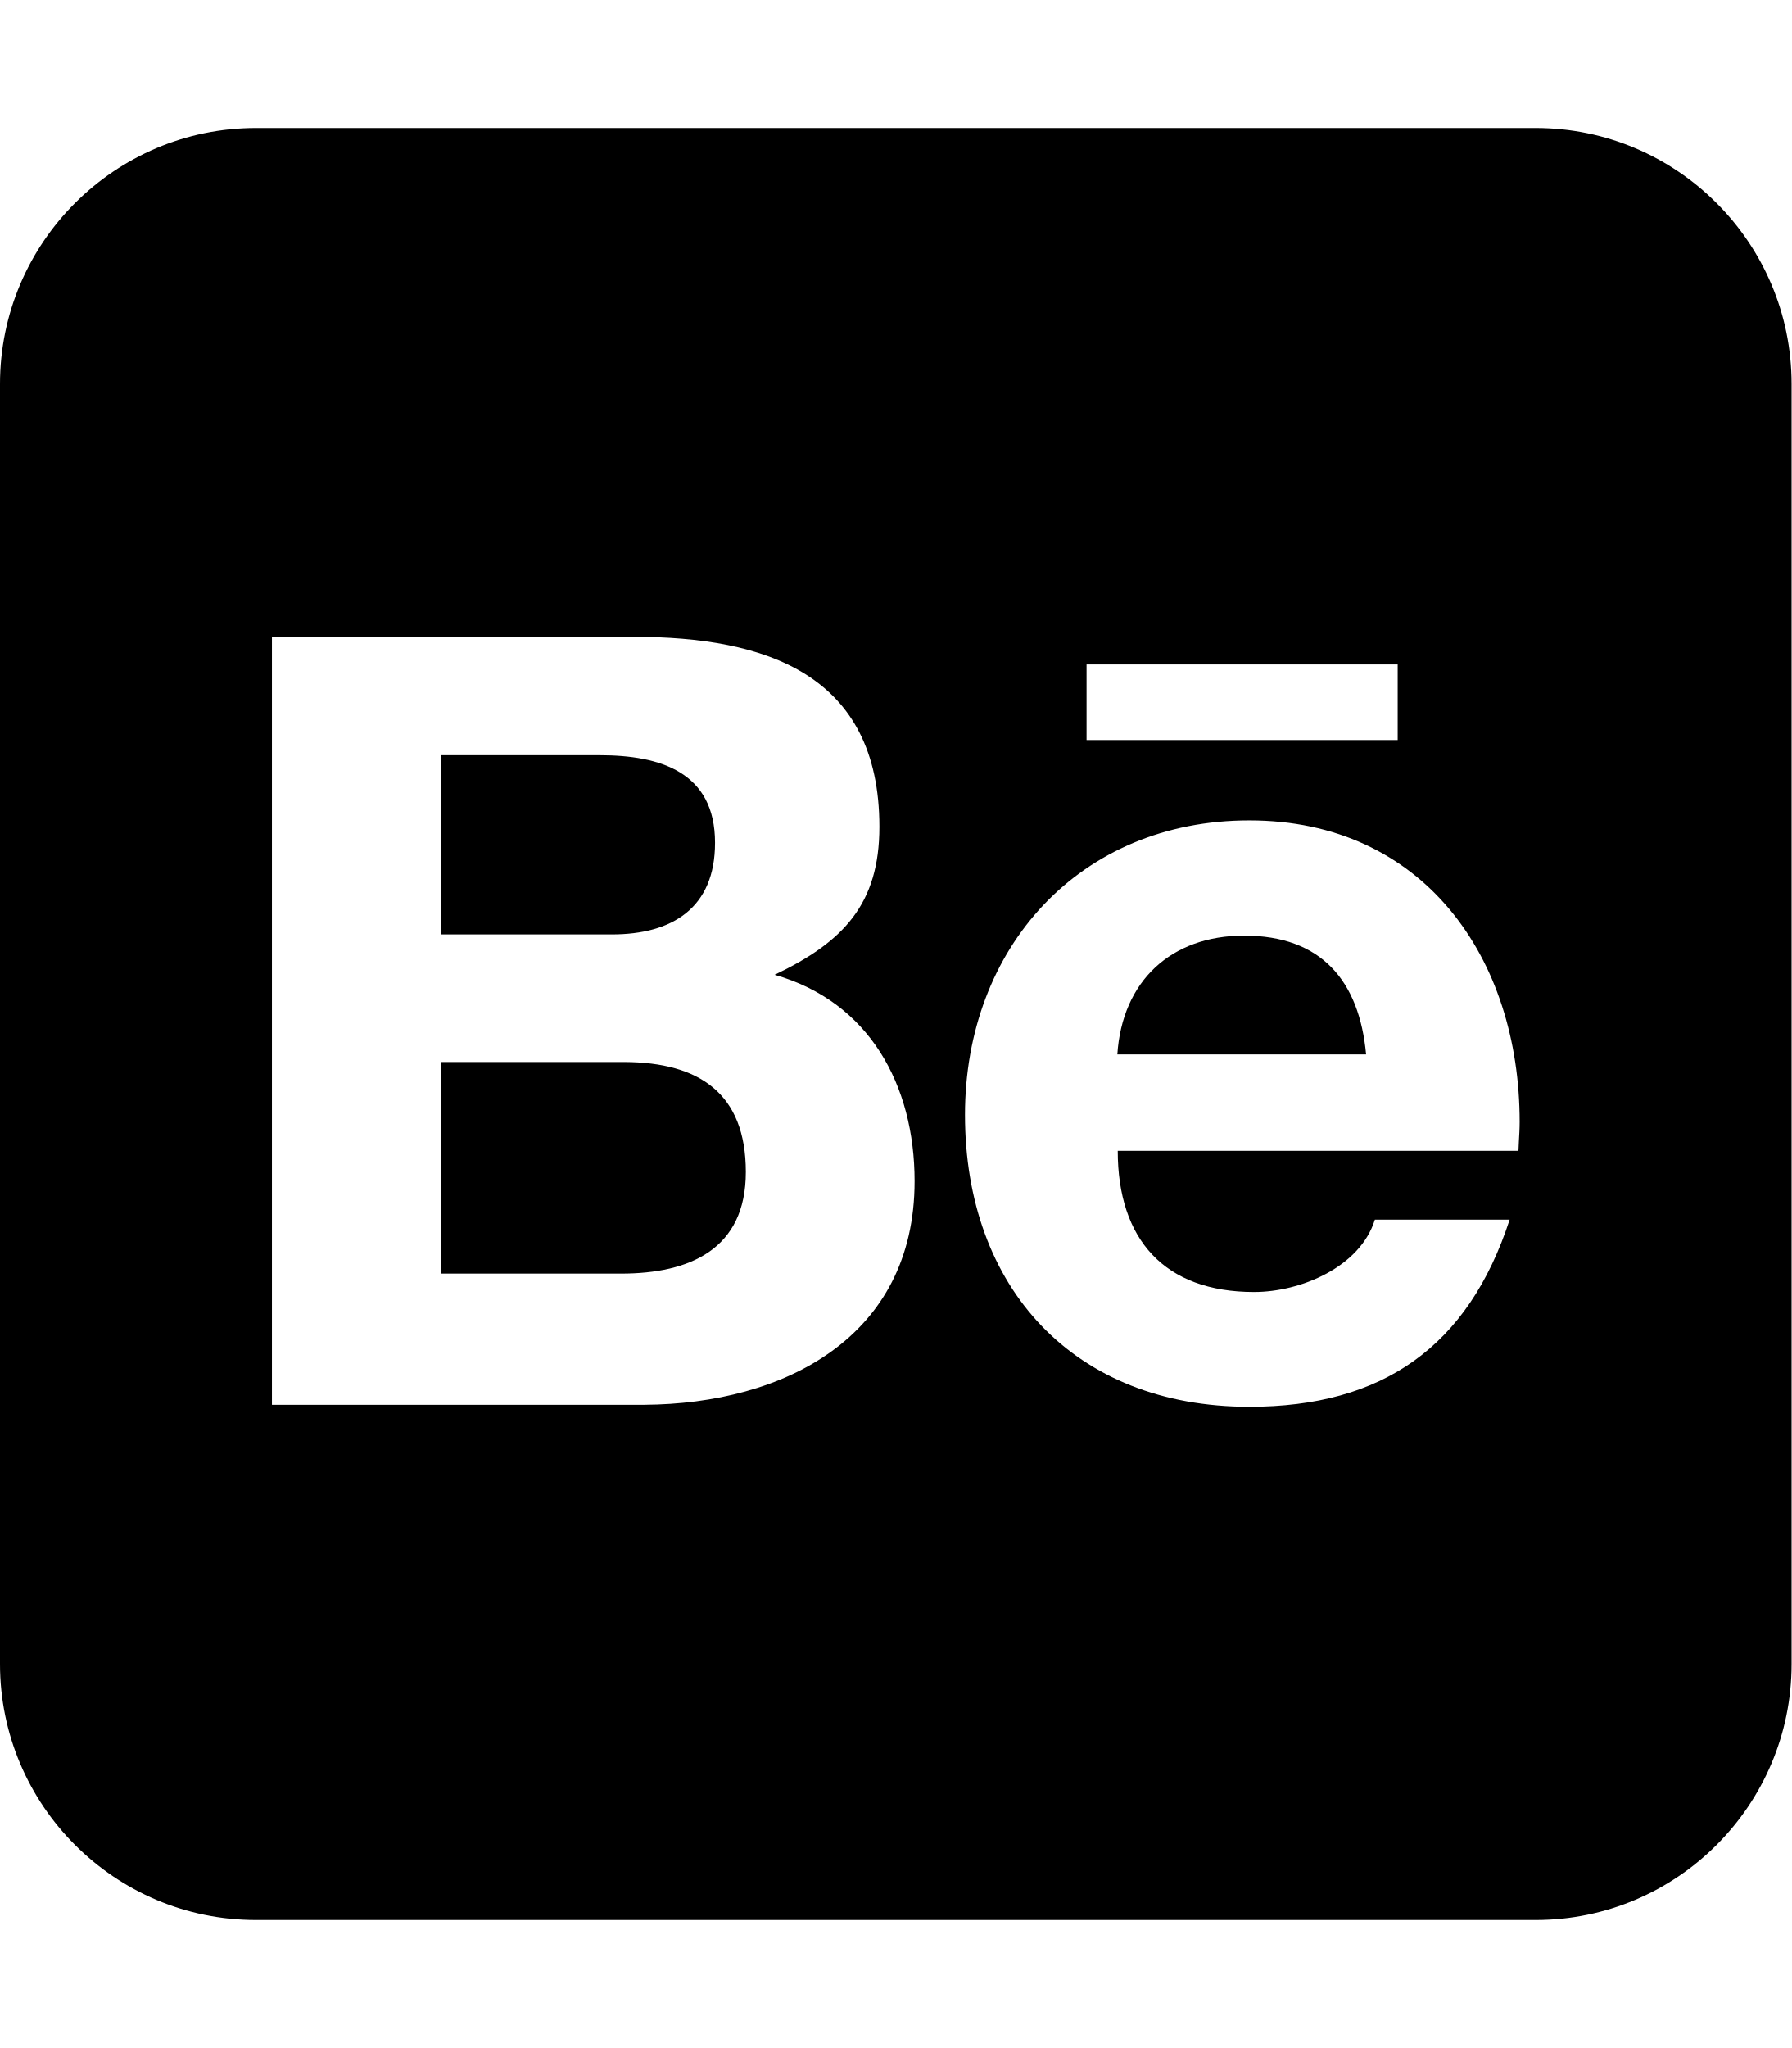
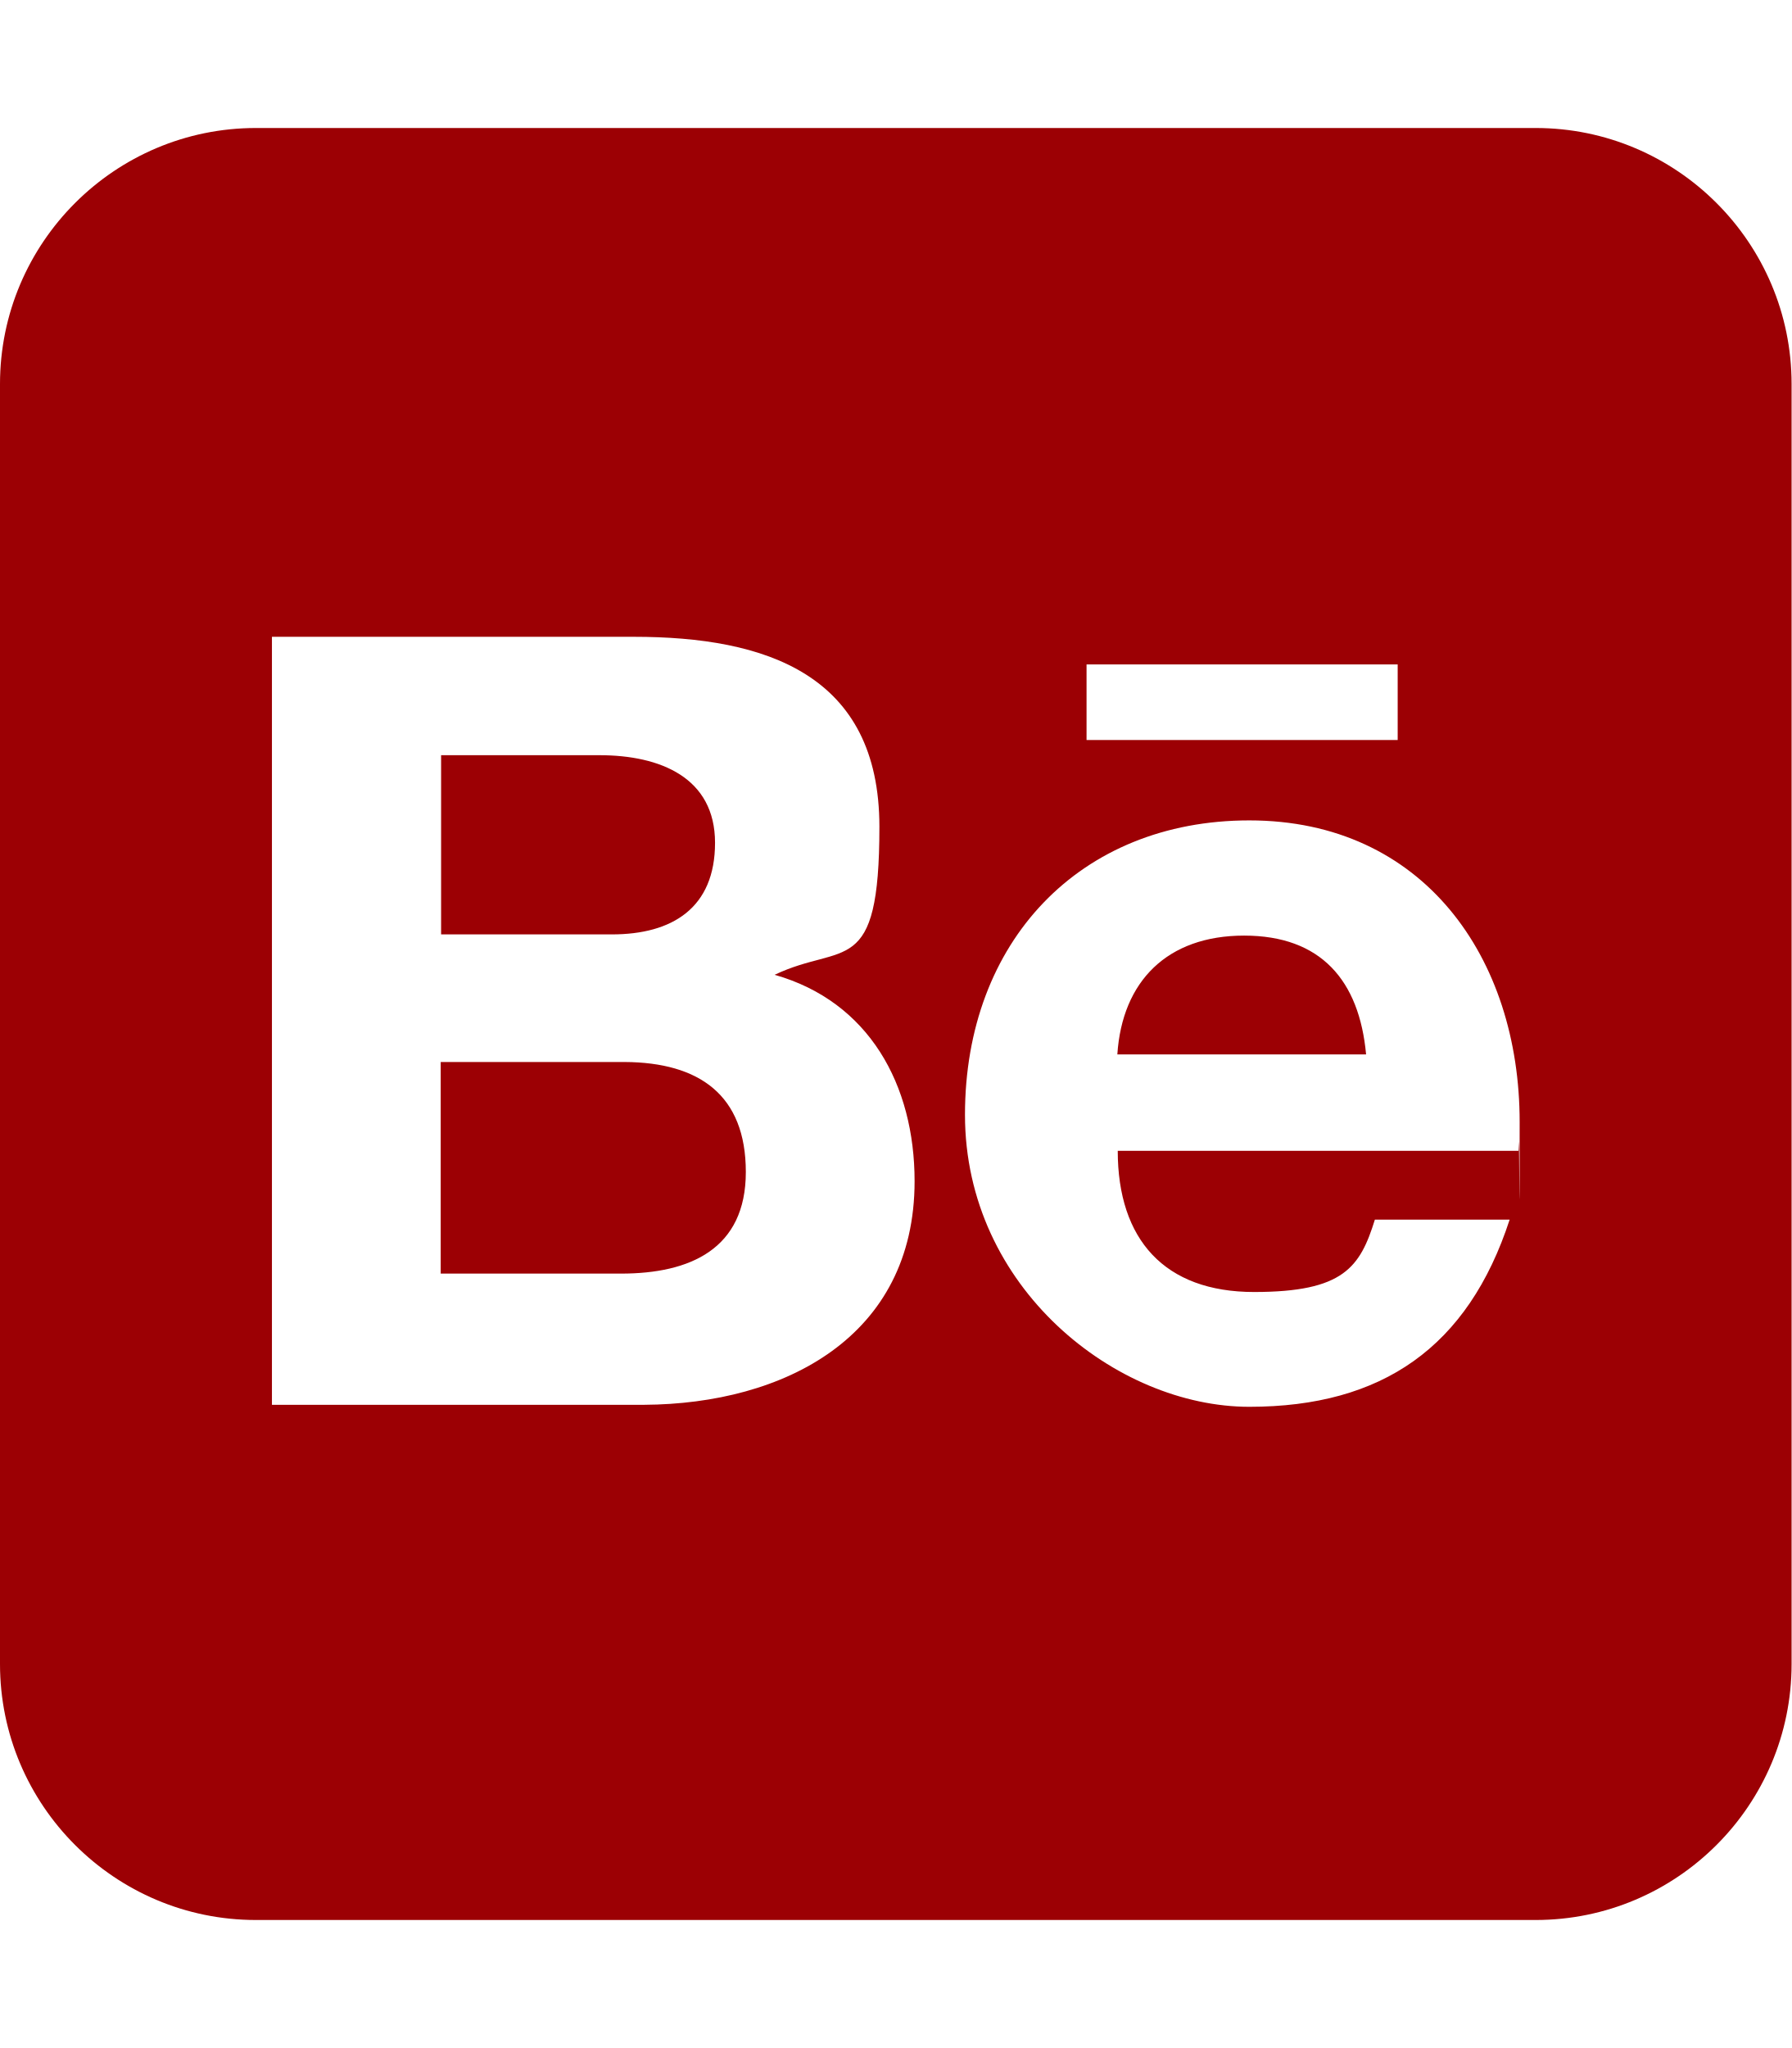
- <svg xmlns="http://www.w3.org/2000/svg" viewBox="0 0 448 512">
-   <path d="M155.3 318.4c17.2 0 31.2-6.1 31.2-25.4c0-19.7-11.7-27.4-30.3-27.5h-46v52.9h45.1zm-5.4-129.6H110.3v44.8H153c15.1 0 25.8-6.6 25.8-22.9c0-17.7-13.7-21.9-28.9-21.9zm129.5 74.8h62.2c-1.7-18.5-11.3-29.7-30.5-29.7c-18.3 0-30.5 11.4-31.7 29.7zM384 32H64C28.7 32 0 60.7 0 96V416c0 35.3 28.7 64 64 64H384c35.3 0 64-28.7 64-64V96c0-35.3-28.7-64-64-64zM349.5 185H271.7V166.1h77.8V185zM193.7 243.7c23.6 6.7 35 27.5 35 51.6c0 39-32.7 55.7-67.6 55.9H68v-192h90.5c32.9 0 61.4 9.3 61.4 47.5c0 19.3-9 28.8-26.2 37zm118.7-38.6c43.5 0 67.6 34.3 67.6 75.4c0 1.6-.1 3.3-.2 5c0 .8-.1 1.5-.1 2.2H279.5c0 22.2 11.7 35.3 34.1 35.3c11.6 0 26.5-6.2 30.2-18.1h33.7c-10.4 31.9-31.9 46.8-65.1 46.8c-43.8 0-71.1-29.7-71.1-73c0-41.8 28.7-73.6 71.1-73.6z" />
+ <svg xmlns="http://www.w3.org/2000/svg" version="1.1" viewBox="0 0 448 512">
+   <defs>
+     <style>
+       .cls-1 {
+         fill: #9c0004;
+       }
+     </style>
+   </defs>
+   <g>
+     <g id="Layer_1">
+       <path class="cls-1" d="M155.3,318.4c17.2,0,31.2-6.1,31.2-25.4s-11.7-27.4-30.3-27.5h-46v52.9h45.1ZM149.9,188.8h-39.6v44.8h42.7c15.1,0,25.8-6.6,25.8-22.9s-13.7-21.9-28.9-21.9h0ZM279.4,263.6h62.2c-1.7-18.5-11.3-29.7-30.5-29.7s-30.5,11.4-31.7,29.7ZM384,32H64C28.7,32,0,60.7,0,96v320c0,35.3,28.7,64,64,64h320c35.3,0,64-28.7,64-64V96c0-35.3-28.7-64-64-64ZM349.5,185h-77.8v-18.9h77.8v18.9ZM193.7,243.7c23.6,6.7,35,27.5,35,51.6,0,39-32.7,55.7-67.6,55.9h-93.1v-192h90.5c32.9,0,61.4,9.3,61.4,47.5s-9,28.8-26.2,37h0ZM312.4,205.1c43.5,0,67.6,34.3,67.6,75.4s-.1,3.3-.2,5c0,.8-.1,1.5-.1,2.2h-100.2c0,22.2,11.7,35.3,34.1,35.3s26.5-6.2,30.2-18.1h33.7c-10.4,31.9-31.9,46.8-65.1,46.8s-71.1-29.7-71.1-73,28.7-73.6,71.1-73.6h0Z" />
+     </g>
+   </g>
</svg>
